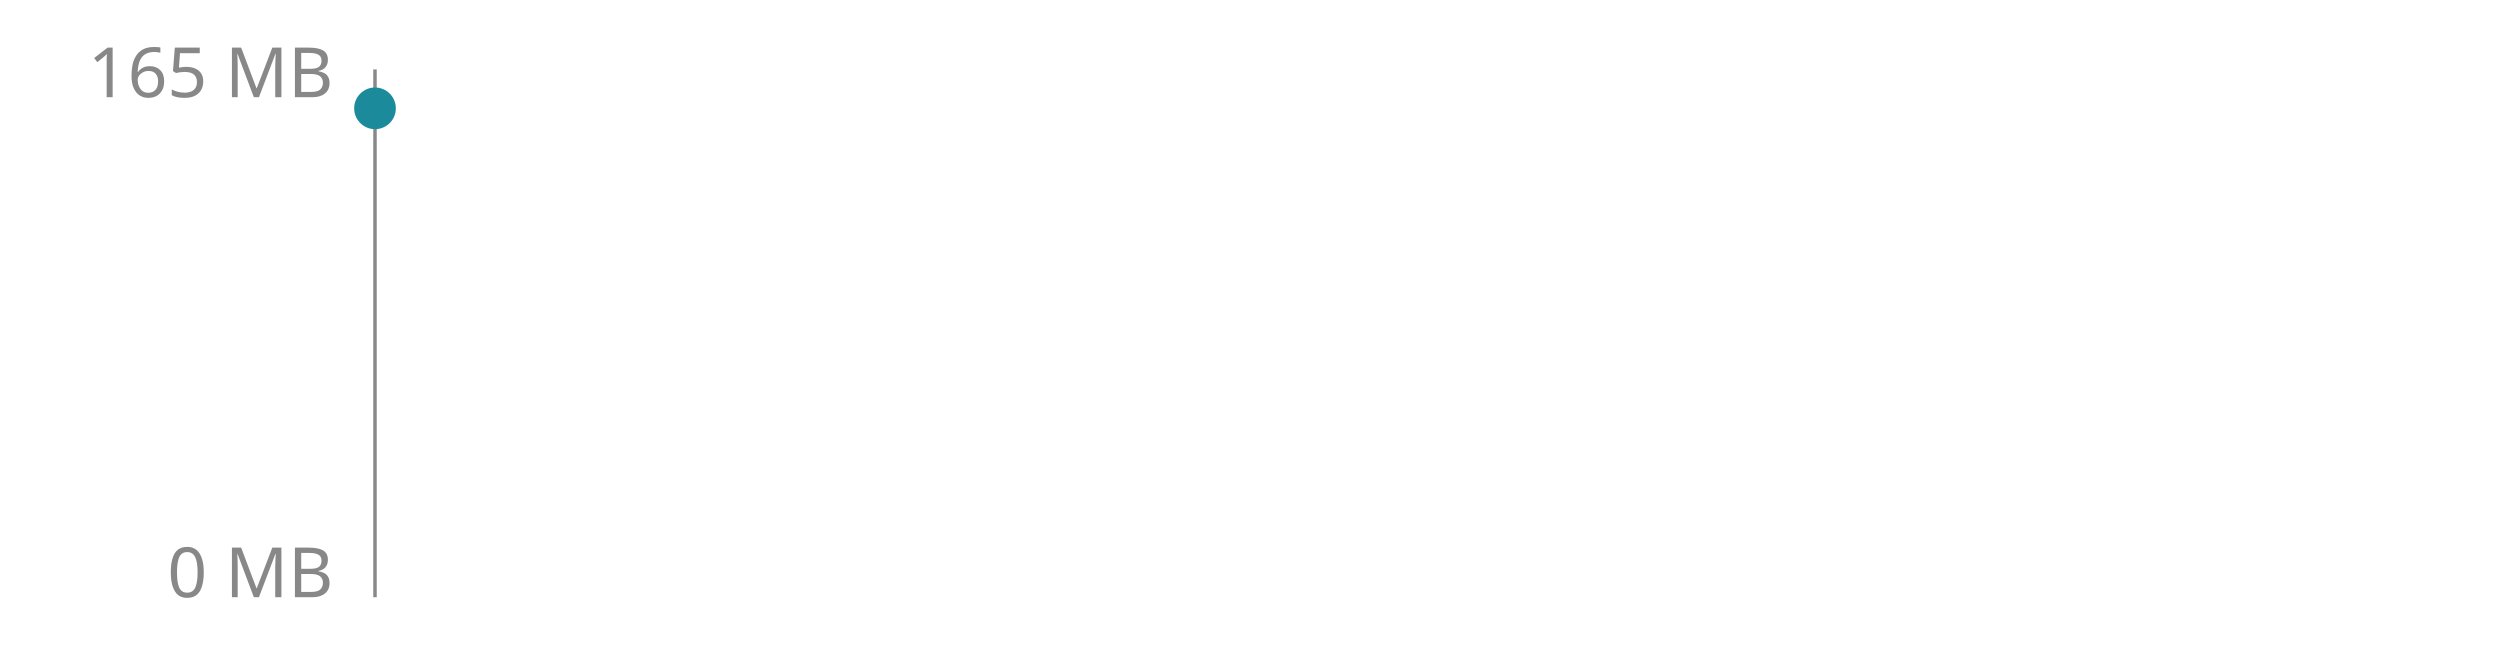
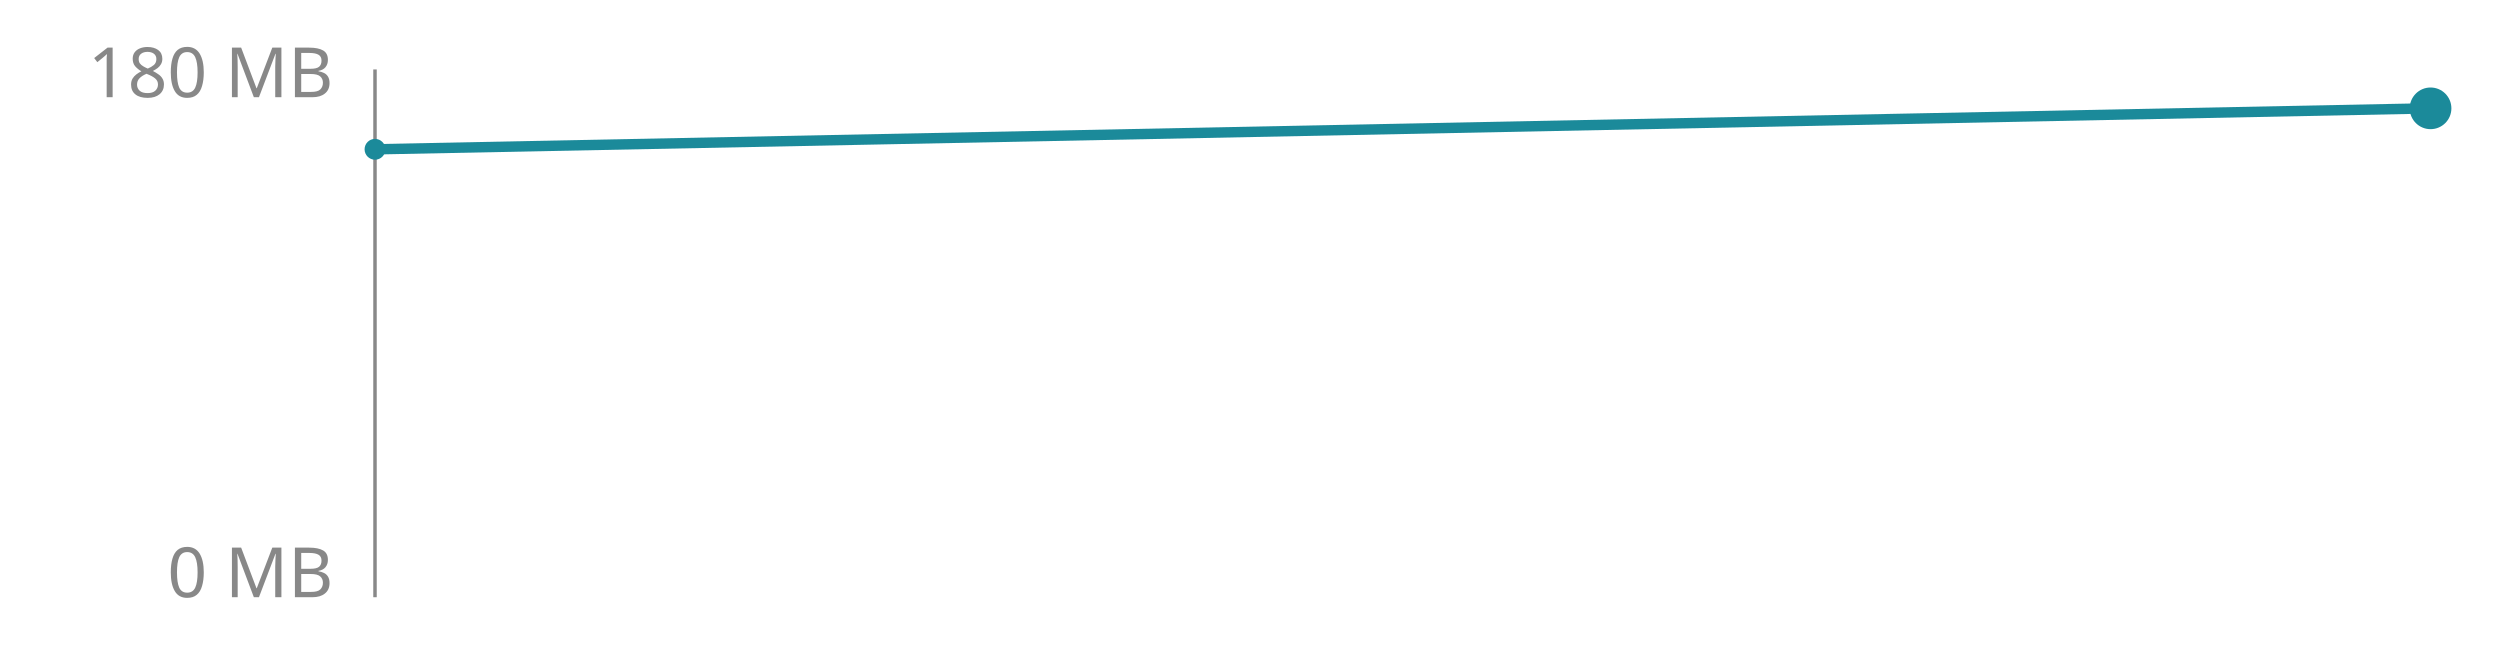
<svg xmlns="http://www.w3.org/2000/svg" width="360" height="96" viewBox="0 0 360 96" font-family="sans-serif" font-size="10">
-   <text x="48" y="14" text-anchor="end" fill="#888">165 MB</text>
+   <text x="48" y="14" text-anchor="end" fill="#888">180 MB</text>
  <text x="48" y="86" text-anchor="end" fill="#888">0 MB</text>
  <line x1="54" y1="10" x2="54" y2="86" stroke="#888" stroke-width="0.5" />
-   <polyline points="54.0,15.6" fill="none" stroke="#1b8a9a" stroke-width="1.5" />
-   <circle cx="54.0" cy="15.6" r="3" fill="#1b8a9a" />
+   <polyline points="54.0,21.5 350.0,15.6" fill="none" stroke="#1b8a9a" stroke-width="1.5" />
+   <circle cx="54.0" cy="21.5" r="1.5" fill="#1b8a9a" />
+   <circle cx="350.0" cy="15.6" r="3" fill="#1b8a9a" />
</svg>
